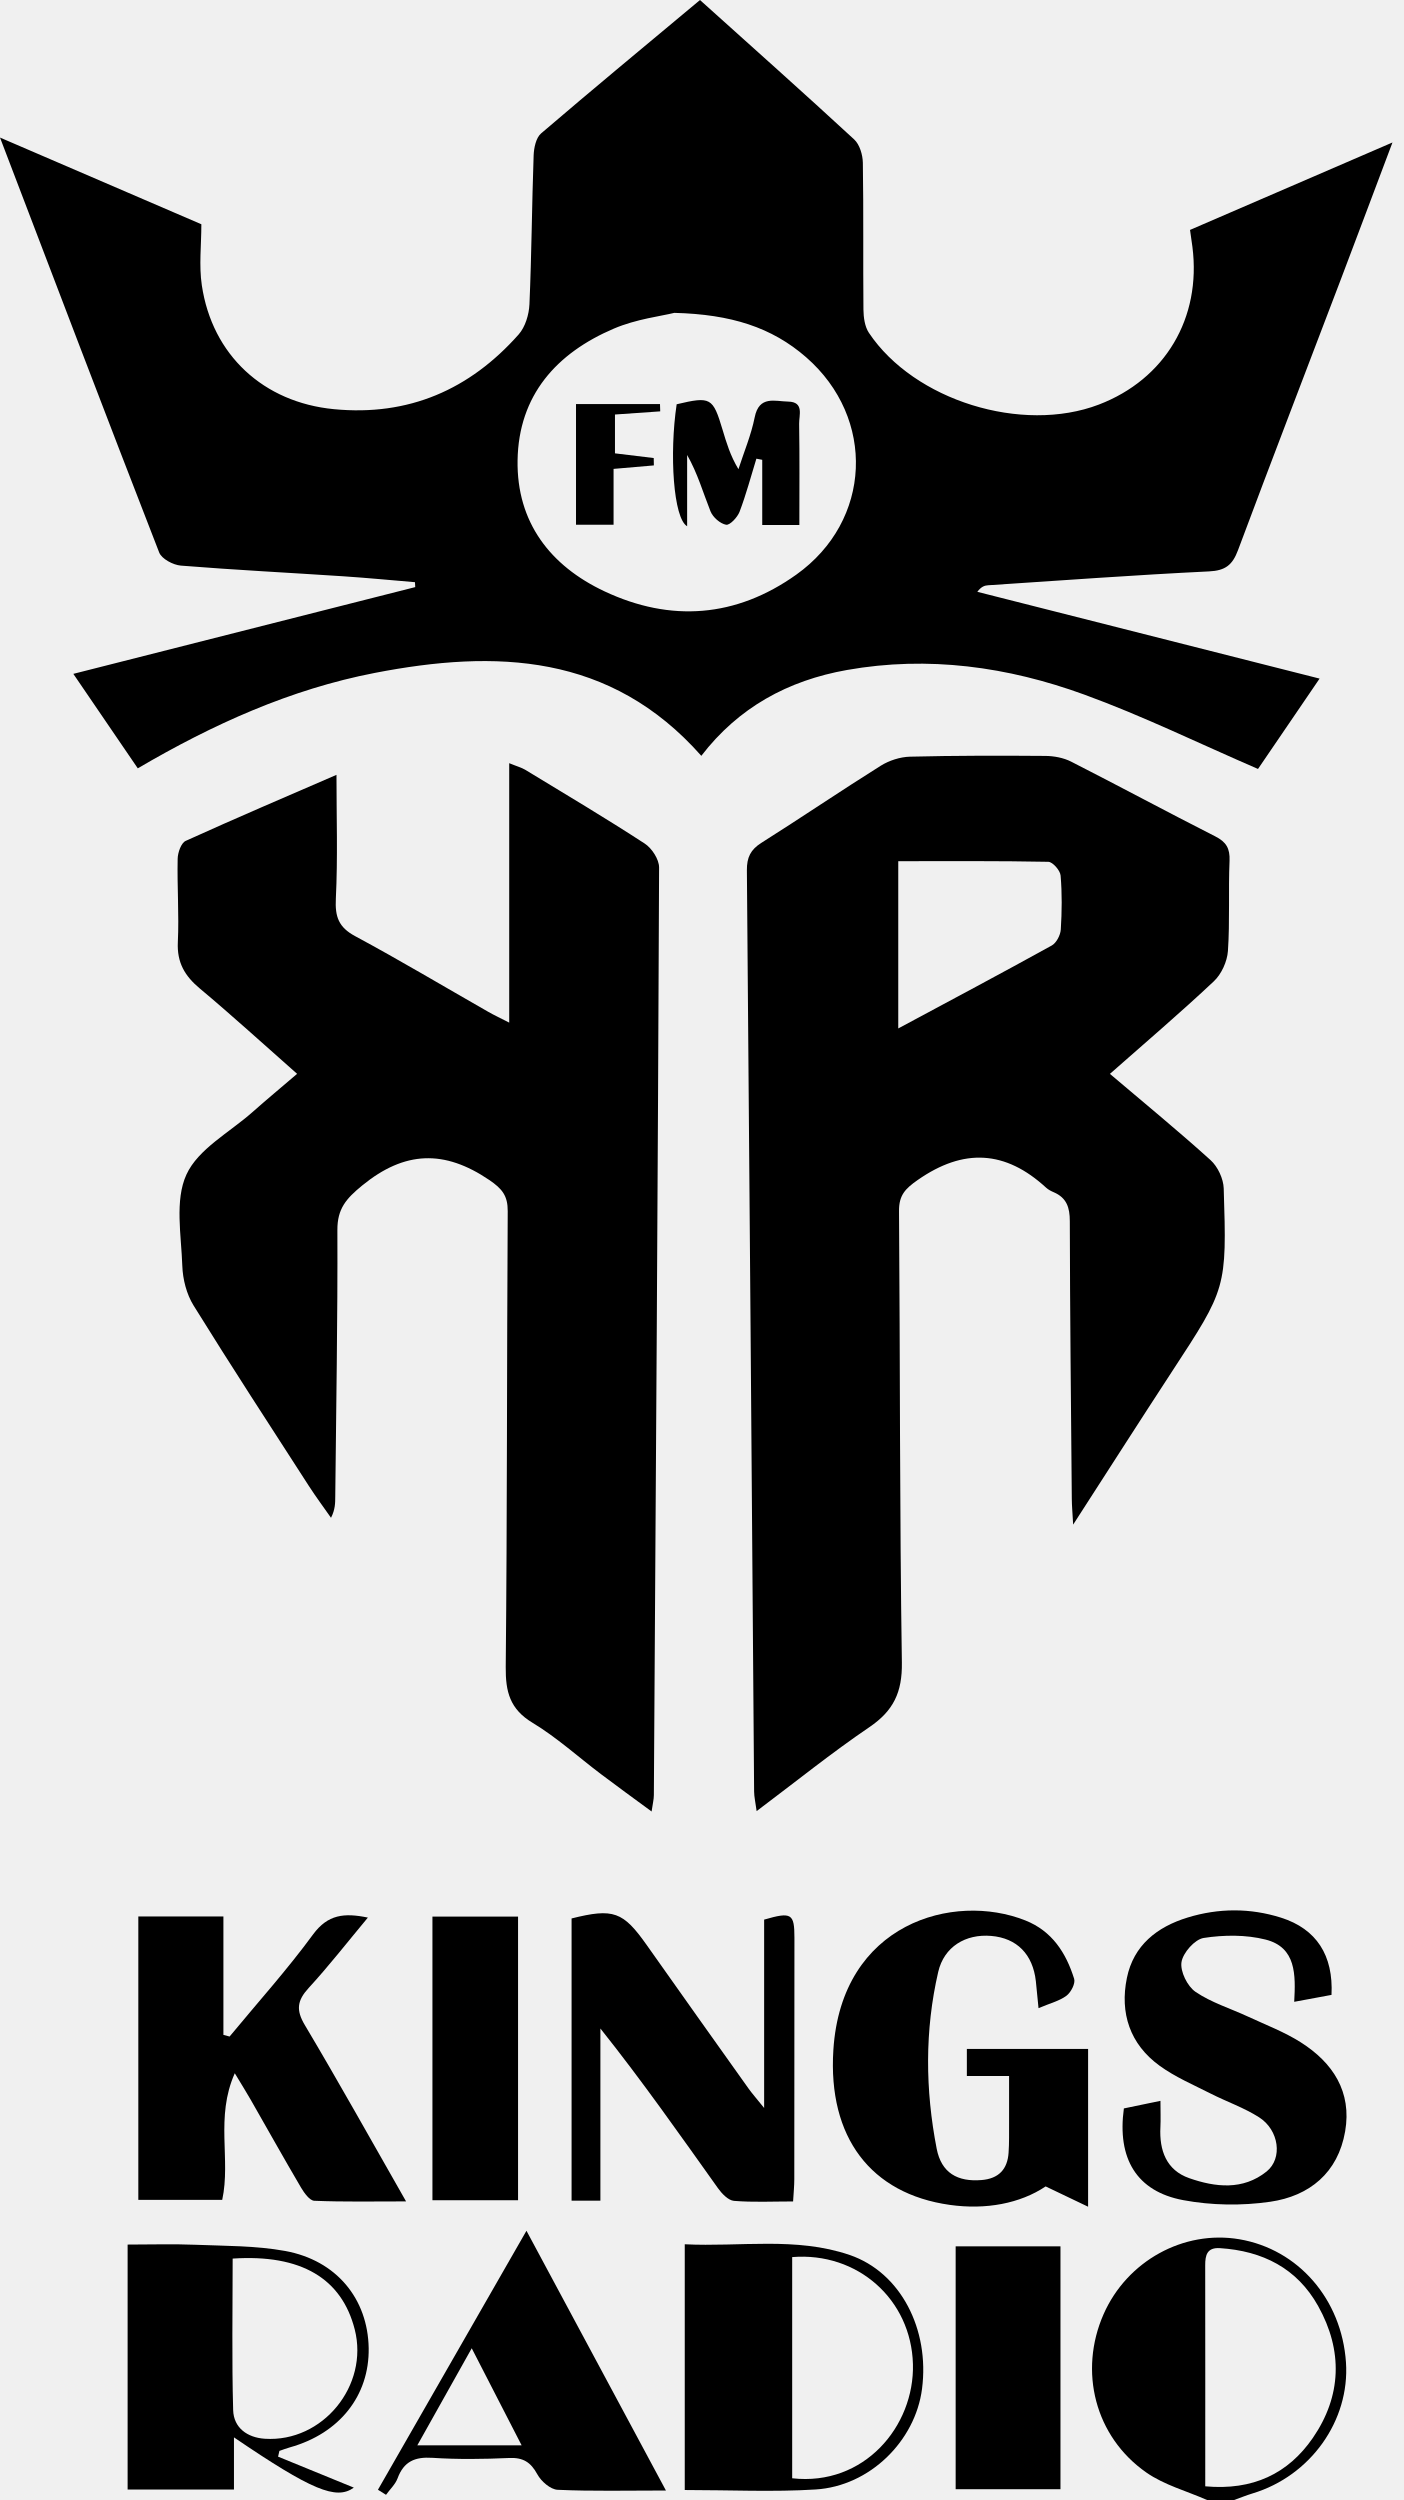
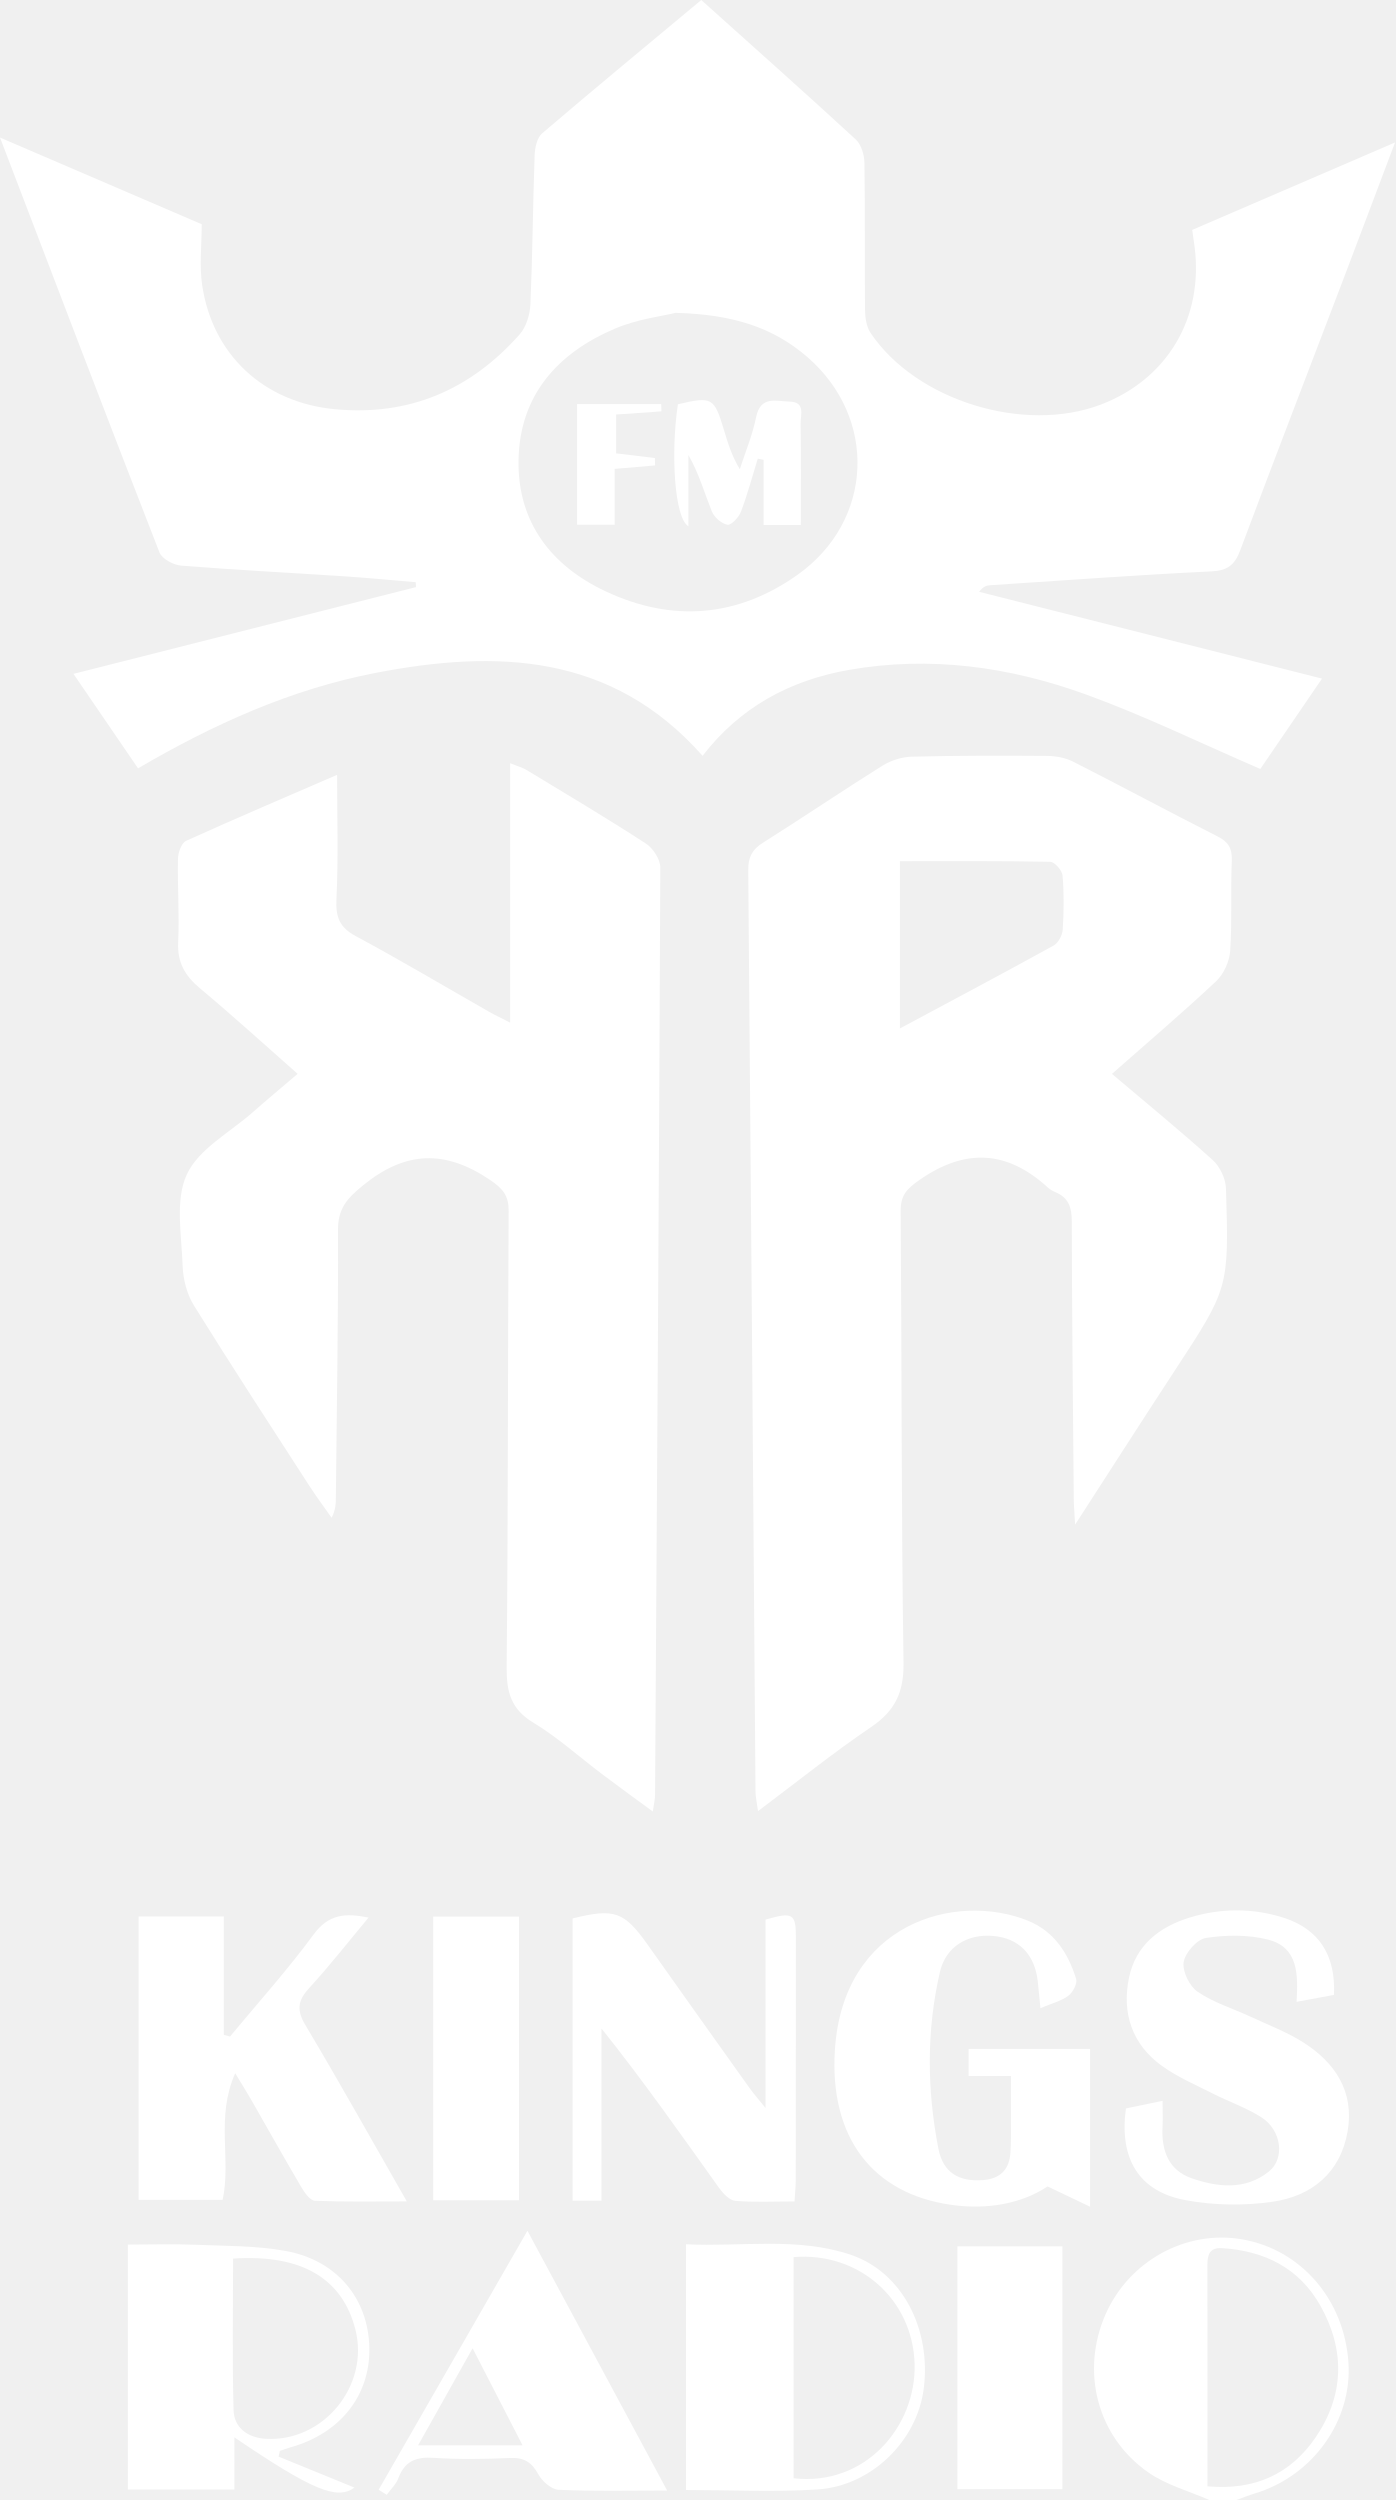
- <svg xmlns="http://www.w3.org/2000/svg" width="96" height="171" viewBox="0 0 96 171" fill="none">
-   <g clip-path="url(#clip0_3_59)">
-     <path d="M82.562 171C81.169 170.385 79.634 169.975 78.408 169.119C74.89 166.663 73.769 162.191 75.486 158.289C77.089 154.651 80.956 152.519 84.771 153.165C88.805 153.851 91.77 157.27 92.064 161.582C92.336 165.57 89.639 169.354 85.679 170.549C85.25 170.679 84.836 170.849 84.413 171H82.559H82.562ZM82.439 170.064C85.688 170.361 88.11 169.205 89.797 166.756C91.773 163.883 91.863 160.779 90.161 157.733C88.716 155.142 86.353 153.959 83.44 153.773C82.569 153.718 82.433 154.243 82.436 154.947C82.445 159.929 82.439 164.912 82.439 170.064Z" fill="black" />
-     <path d="M47.877 0C51.495 3.256 54.988 6.363 58.426 9.538C58.803 9.887 59.01 10.592 59.019 11.135C59.072 14.481 59.028 17.829 59.059 21.174C59.065 21.709 59.149 22.339 59.433 22.765C62.531 27.398 69.914 29.678 75.162 27.673C79.693 25.94 82.18 21.755 81.562 16.89C81.518 16.538 81.463 16.189 81.398 15.726C85.932 13.767 90.439 11.821 95.245 9.745C94.001 13.044 92.876 16.05 91.736 19.049C89.383 25.242 86.998 31.426 84.678 37.635C84.302 38.642 83.82 39.031 82.695 39.084C77.657 39.328 72.626 39.701 67.591 40.032C67.356 40.047 67.127 40.112 66.849 40.48C74.569 42.438 82.284 44.393 90.26 46.416C88.756 48.622 87.329 50.716 86.047 52.597C81.988 50.84 78.152 48.962 74.164 47.51C68.934 45.604 63.504 44.841 57.935 45.827C53.889 46.543 50.506 48.397 47.97 51.699C41.758 44.671 33.9 44.427 25.638 46.027C19.877 47.142 14.589 49.527 9.424 52.554C7.972 50.429 6.567 48.369 5.016 46.092C12.958 44.078 20.68 42.117 28.402 40.158C28.396 40.047 28.39 39.936 28.384 39.822C26.744 39.686 25.106 39.525 23.466 39.417C19.769 39.173 16.065 38.985 12.371 38.688C11.843 38.645 11.058 38.228 10.888 37.789C7.259 28.461 3.7 19.105 0 9.409C4.782 11.469 9.276 13.403 13.773 15.339C13.773 16.763 13.603 18.163 13.804 19.509C14.511 24.288 18.024 27.525 22.845 27.988C27.942 28.479 32.127 26.657 35.476 22.876C35.93 22.363 36.183 21.517 36.214 20.81C36.362 17.415 36.381 14.017 36.501 10.623C36.52 10.11 36.662 9.424 37.011 9.125C40.563 6.082 44.168 3.101 47.881 0L47.877 0ZM46.123 21.4C45.236 21.622 43.519 21.823 41.993 22.475C38.064 24.149 35.473 27.037 35.402 31.485C35.334 35.723 37.638 38.704 41.351 40.449C45.876 42.577 50.349 42.24 54.466 39.306C59.637 35.621 59.927 28.609 55.136 24.433C52.789 22.388 50.006 21.499 46.123 21.4Z" fill="black" />
-     <path d="M75.918 73.453C78.3 75.477 80.601 77.361 82.803 79.353C83.295 79.798 83.681 80.623 83.702 81.287C83.918 88.129 83.885 88.122 80.153 93.831C77.96 97.188 75.801 100.568 73.404 104.283C73.358 103.459 73.314 102.989 73.311 102.523C73.256 96.191 73.188 89.858 73.175 83.526C73.175 82.593 72.959 81.932 72.082 81.552C71.894 81.472 71.702 81.373 71.554 81.237C68.768 78.677 65.913 78.519 62.775 80.709C61.913 81.311 61.487 81.753 61.493 82.828C61.571 93.123 61.533 103.422 61.688 113.717C61.719 115.756 61.113 117.019 59.461 118.14C56.879 119.892 54.441 121.862 51.754 123.879C51.674 123.283 51.584 122.909 51.581 122.536C51.417 101.531 51.269 80.527 51.087 59.523C51.081 58.645 51.34 58.117 52.078 57.651C54.818 55.918 57.499 54.099 60.245 52.375C60.82 52.017 61.564 51.776 62.238 51.757C65.327 51.68 68.418 51.68 71.507 51.705C72.097 51.711 72.746 51.831 73.268 52.097C76.567 53.777 79.826 55.535 83.125 57.209C83.875 57.589 84.135 58.031 84.101 58.874C84.014 60.931 84.129 62.998 83.99 65.049C83.94 65.768 83.548 66.63 83.026 67.121C80.746 69.265 78.365 71.294 75.918 73.453ZM61.441 70.346C65.095 68.382 68.536 66.556 71.94 64.672C72.258 64.496 72.533 63.964 72.558 63.581C72.635 62.352 72.65 61.11 72.545 59.884C72.514 59.535 72.005 58.954 71.705 58.948C68.323 58.88 64.941 58.905 61.441 58.905V70.346Z" fill="black" />
-     <path d="M44.569 123.907C43.303 122.974 42.197 122.174 41.11 121.353C39.55 120.176 38.086 118.841 36.424 117.837C34.873 116.902 34.577 115.715 34.592 114.029C34.694 103.635 34.666 93.238 34.728 82.844C34.734 81.787 34.348 81.311 33.462 80.709C30.401 78.633 27.686 78.708 24.776 81.086C23.676 81.988 23.071 82.674 23.077 84.138C23.102 90.211 22.991 96.28 22.932 102.353C22.929 102.801 22.932 103.249 22.641 103.817C22.135 103.091 21.607 102.384 21.128 101.642C18.481 97.537 15.812 93.445 13.239 89.293C12.76 88.521 12.501 87.502 12.47 86.587C12.399 84.484 11.945 82.102 12.751 80.342C13.551 78.593 15.698 77.46 17.267 76.07C18.227 75.22 19.21 74.402 20.322 73.45C18.051 71.449 15.898 69.478 13.659 67.606C12.633 66.748 12.099 65.833 12.164 64.449C12.254 62.55 12.111 60.641 12.152 58.738C12.161 58.315 12.389 57.657 12.704 57.515C16.155 55.949 19.642 54.463 23.015 52.999C23.015 55.868 23.108 58.673 22.972 61.465C22.91 62.701 23.154 63.421 24.291 64.032C27.367 65.688 30.373 67.483 33.409 69.216C33.798 69.438 34.206 69.626 34.83 69.948V52.202C35.355 52.418 35.683 52.502 35.958 52.672C38.682 54.327 41.422 55.958 44.094 57.697C44.585 58.015 45.082 58.778 45.082 59.334C44.999 80.484 44.86 101.636 44.724 122.786C44.724 123.073 44.647 123.363 44.569 123.907Z" fill="black" />
-     <path d="M9.461 131.086H15.281V139.185L15.704 139.299C17.619 136.982 19.636 134.74 21.409 132.321C22.422 130.94 23.55 130.829 25.162 131.163C23.753 132.856 22.493 134.474 21.109 135.981C20.328 136.834 20.235 137.486 20.85 138.514C23.16 142.397 25.36 146.348 27.775 150.576C25.529 150.576 23.512 150.617 21.498 150.533C21.18 150.521 20.807 149.996 20.59 149.631C19.417 147.636 18.289 145.616 17.14 143.608C16.868 143.129 16.572 142.663 16.059 141.81C14.712 144.834 15.8 147.698 15.2 150.471H9.461V131.083V131.086Z" fill="black" />
-     <path d="M74.423 150.938C73.376 150.437 72.588 150.061 71.523 149.551C69.772 150.722 67.43 151.163 64.962 150.814C59.557 150.051 56.622 146.19 57.002 140.219C57.552 131.533 65.231 129.408 70.133 131.357C71.968 132.086 72.919 133.581 73.472 135.351C73.571 135.663 73.256 136.275 72.947 136.507C72.471 136.865 71.838 137.016 71.035 137.359C70.967 136.676 70.917 136.099 70.853 135.521C70.649 133.671 69.555 132.565 67.798 132.417C66.049 132.269 64.573 133.152 64.174 134.879C63.248 138.888 63.288 142.947 64.069 146.972C64.391 148.627 65.493 149.251 67.14 149.115C68.307 149.02 68.913 148.383 68.987 147.243C69.033 146.576 69.018 145.906 69.021 145.236C69.027 144.213 69.021 143.191 69.021 141.999H66.133V140.145H74.426V150.938H74.423Z" fill="black" />
-     <path d="M54.25 150.579C52.851 150.579 51.519 150.647 50.203 150.539C49.808 150.505 49.369 150.039 49.101 149.662C46.506 146.023 43.945 142.36 41.067 138.749V150.524H39.096V131.222C41.965 130.505 42.62 130.749 44.242 133.05C46.556 136.331 48.881 139.599 51.21 142.87C51.464 143.225 51.757 143.549 52.267 144.186V131.302C54.139 130.758 54.339 130.885 54.339 132.54C54.339 138.048 54.339 143.558 54.33 149.066C54.33 149.517 54.284 149.968 54.247 150.583L54.25 150.579Z" fill="black" />
-     <path d="M76.876 144.216C77.663 144.053 78.491 143.883 79.375 143.697C79.375 144.396 79.4 144.948 79.372 145.501C79.288 147.089 79.782 148.442 81.342 148.986C83.125 149.61 85.018 149.829 86.634 148.532C87.752 147.633 87.489 145.696 86.124 144.825C85.095 144.167 83.909 143.759 82.813 143.203C81.627 142.601 80.382 142.07 79.313 141.294C77.287 139.821 76.585 137.693 77.08 135.286C77.537 133.059 79.14 131.799 81.24 131.157C83.362 130.508 85.515 130.502 87.625 131.169C90.047 131.938 91.211 133.745 91.075 136.451C90.275 136.599 89.445 136.754 88.524 136.924C88.623 135.08 88.669 133.201 86.566 132.667C85.222 132.327 83.715 132.343 82.334 132.556C81.725 132.649 80.916 133.566 80.814 134.208C80.715 134.842 81.216 135.861 81.772 136.241C82.853 136.979 84.166 137.378 85.373 137.94C86.581 138.502 87.847 138.981 88.966 139.691C91.168 141.087 92.475 143.074 92.008 145.786C91.52 148.618 89.568 150.212 86.878 150.601C84.935 150.882 82.859 150.851 80.932 150.49C77.744 149.894 76.403 147.645 76.873 144.216H76.876Z" fill="black" />
-     <path d="M19.021 168.035C20.748 168.742 22.472 169.446 24.201 170.154C23 171.025 21.319 170.33 16.003 166.716V170.283H8.729V153.529C10.32 153.529 11.843 153.48 13.359 153.542C15.41 153.625 17.492 153.6 19.5 153.965C23.018 154.604 25.162 157.248 25.218 160.612C25.27 163.865 23.219 166.45 19.834 167.398C19.59 167.466 19.352 167.559 19.111 167.642C19.08 167.772 19.052 167.902 19.021 168.032V168.035ZM15.914 154.487C15.914 157.999 15.852 161.428 15.948 164.85C15.982 166.064 16.918 166.734 18.119 166.811C22.07 167.065 25.245 163.179 24.263 159.33C23.377 155.861 20.621 154.175 15.914 154.487Z" fill="black" />
-     <path d="M46.837 170.314V153.508C50.611 153.699 54.441 152.983 58.117 154.24C61.611 155.435 63.597 159.333 63.066 163.404C62.602 166.969 59.489 170.049 55.794 170.28C52.878 170.463 49.941 170.317 46.837 170.317V170.314ZM54.185 154.385V169.514C59.109 170.073 62.559 165.944 62.445 161.706C62.327 157.292 58.667 154.02 54.185 154.385Z" fill="black" />
-     <path d="M45.548 170.351C42.87 170.351 40.501 170.41 38.141 170.302C37.653 170.28 37.017 169.724 36.758 169.249C36.303 168.412 35.782 168.084 34.821 168.127C33.073 168.205 31.315 168.229 29.573 168.115C28.374 168.038 27.618 168.368 27.194 169.517C27.04 169.934 26.672 170.271 26.404 170.645C26.218 170.53 26.036 170.413 25.851 170.299C29.193 164.473 32.532 158.648 36.01 152.584C39.222 158.57 42.318 164.331 45.548 170.348V170.351ZM35.68 167.262C34.509 164.983 33.456 162.935 32.266 160.621C30.957 162.96 29.805 165.014 28.544 167.262H35.683H35.68Z" fill="black" />
-     <path d="M72.536 153.65V170.262H65.367V153.65H72.536Z" fill="black" />
-     <path d="M29.579 131.095H35.435V150.496H29.579V131.095Z" fill="black" />
-     <path d="M54.676 35.911H52.137V31.451C52.004 31.426 51.868 31.398 51.736 31.374C51.362 32.588 51.037 33.817 50.587 35.003C50.441 35.386 49.919 35.939 49.666 35.893C49.258 35.819 48.758 35.377 48.597 34.972C48.091 33.706 47.723 32.387 47 31.12V35.995C46.061 35.46 45.774 31.055 46.284 27.652C48.616 27.102 48.761 27.182 49.425 29.4C49.688 30.277 49.947 31.157 50.509 32.093C50.889 30.913 51.38 29.752 51.621 28.544C51.924 27.031 53.014 27.454 53.913 27.469C55.016 27.491 54.651 28.402 54.661 28.986C54.698 31.241 54.676 33.499 54.676 35.911Z" fill="black" />
-     <path d="M39.399 27.639H45.144C45.15 27.806 45.156 27.97 45.159 28.137C44.158 28.208 43.158 28.276 42.064 28.353V31.009C42.979 31.12 43.846 31.225 44.715 31.33L44.724 31.834C43.88 31.908 43.034 31.979 41.968 32.072V35.893H39.399V27.639Z" fill="black" />
+ <svg xmlns="http://www.w3.org/2000/svg" width="101" height="181" viewBox="0 0 101 181" fill="none">
+   <g clip-path="url(#clip0_173_25)">
+     <path d="M87.551 181C86.074 180.349 84.446 179.915 83.145 179.009C79.415 176.41 78.225 171.675 80.047 167.546C81.747 163.695 85.847 161.439 89.893 162.122C94.171 162.848 97.315 166.467 97.626 171.031C97.915 175.252 95.055 179.257 90.856 180.523C90.4 180.66 89.962 180.84 89.513 181H87.547H87.551ZM87.42 180.009C90.866 180.323 93.434 179.1 95.222 176.508C97.318 173.467 97.413 170.181 95.609 166.957C94.076 164.214 91.57 162.962 88.481 162.766C87.557 162.707 87.413 163.263 87.416 164.008C87.426 169.282 87.42 174.556 87.42 180.009Z" fill="white" />
+     <path d="M50.77 0C54.606 3.446 58.31 6.735 61.956 10.096C62.356 10.466 62.575 11.211 62.585 11.787C62.641 15.328 62.595 18.872 62.627 22.413C62.634 22.978 62.722 23.645 63.024 24.096C66.309 29 74.138 31.413 79.703 29.291C84.508 27.457 87.145 23.027 86.49 17.878C86.444 17.505 86.385 17.136 86.316 16.645C91.124 14.572 95.903 12.512 101 10.315C99.68 13.807 98.488 16.988 97.279 20.163C94.783 26.718 92.254 33.264 89.794 39.836C89.395 40.902 88.884 41.313 87.692 41.369C82.349 41.627 77.013 42.023 71.674 42.373C71.425 42.389 71.183 42.458 70.888 42.847C79.074 44.92 87.256 46.989 95.713 49.131C94.118 51.465 92.605 53.682 91.246 55.673C86.942 53.813 82.873 51.825 78.645 50.288C73.099 48.271 67.341 47.464 61.435 48.506C57.144 49.265 53.558 51.227 50.868 54.722C44.282 47.284 35.949 47.025 27.187 48.719C21.078 49.899 15.47 52.423 9.994 55.627C8.454 53.378 6.964 51.197 5.319 48.788C13.741 46.656 21.93 44.58 30.118 42.507C30.112 42.389 30.105 42.272 30.099 42.151C28.359 42.007 26.623 41.837 24.884 41.722C20.963 41.464 17.036 41.264 13.118 40.951C12.558 40.905 11.726 40.463 11.546 39.999C7.697 30.125 3.924 20.222 0 9.959C5.07 12.14 9.836 14.186 14.605 16.236C14.605 17.744 14.425 19.225 14.638 20.65C15.388 25.708 19.113 29.135 24.226 29.625C29.63 30.145 34.069 28.216 37.619 24.214C38.101 23.671 38.369 22.775 38.402 22.027C38.559 18.433 38.579 14.837 38.707 11.244C38.726 10.701 38.877 9.975 39.247 9.658C43.014 6.438 46.836 3.283 50.773 0L50.77 0ZM48.91 22.651C47.97 22.887 46.148 23.099 44.53 23.789C40.364 25.561 37.616 28.618 37.541 33.326C37.468 37.812 39.912 40.967 43.849 42.814C48.648 45.067 53.391 44.711 57.757 41.605C63.24 37.704 63.548 30.282 58.468 25.862C55.978 23.697 53.027 22.756 48.91 22.651V22.651Z" fill="white" />
+     <path d="M80.505 77.749C83.031 79.891 85.471 81.885 87.806 83.994C88.327 84.465 88.737 85.338 88.76 86.04C88.989 93.282 88.953 93.276 84.996 99.318C82.67 102.872 80.381 106.449 77.839 110.382C77.79 109.509 77.744 109.012 77.741 108.518C77.682 101.816 77.61 95.113 77.597 88.411C77.597 87.423 77.367 86.724 76.437 86.322C76.237 86.237 76.034 86.132 75.877 85.988C72.922 83.278 69.896 83.111 66.568 85.429C65.654 86.067 65.202 86.534 65.209 87.672C65.29 98.569 65.251 109.47 65.415 120.367C65.448 122.525 64.806 123.862 63.053 125.049C60.315 126.903 57.731 128.989 54.881 131.124C54.796 130.493 54.701 130.097 54.698 129.701C54.524 107.469 54.367 85.236 54.173 63.003C54.167 62.075 54.442 61.516 55.225 61.022C58.13 59.188 60.973 57.262 63.885 55.438C64.495 55.059 65.284 54.803 65.998 54.784C69.273 54.702 72.552 54.702 75.828 54.728C76.453 54.735 77.141 54.862 77.695 55.144C81.193 56.922 84.649 58.782 88.147 60.555C88.943 60.957 89.218 61.424 89.182 62.317C89.09 64.494 89.212 66.682 89.064 68.853C89.012 69.614 88.596 70.527 88.042 71.046C85.625 73.316 83.099 75.463 80.505 77.749V77.749ZM65.153 74.46C69.028 72.38 72.677 70.448 76.286 68.454C76.624 68.267 76.915 67.705 76.942 67.3C77.023 65.998 77.04 64.684 76.928 63.386C76.896 63.017 76.355 62.402 76.037 62.395C72.451 62.323 68.864 62.349 65.153 62.349V74.46V74.46Z" fill="white" />
+     <path d="M47.262 131.153C45.919 130.166 44.747 129.319 43.594 128.449C41.94 127.204 40.387 125.791 38.625 124.728C36.98 123.738 36.666 122.482 36.682 120.697C36.79 109.695 36.761 98.69 36.826 87.688C36.833 86.57 36.424 86.067 35.483 85.429C32.237 83.232 29.358 83.31 26.273 85.828C25.107 86.783 24.465 87.508 24.471 89.058C24.497 95.486 24.38 101.911 24.317 108.338C24.314 108.813 24.317 109.287 24.009 109.888C23.472 109.12 22.912 108.371 22.404 107.586C19.597 103.241 16.767 98.909 14.039 94.515C13.531 93.698 13.256 92.619 13.223 91.651C13.148 89.424 12.666 86.903 13.521 85.04C14.37 83.189 16.646 81.99 18.31 80.518C19.329 79.619 20.37 78.753 21.549 77.746C19.142 75.627 16.859 73.541 14.484 71.56C13.397 70.651 12.83 69.683 12.899 68.218C12.994 66.208 12.843 64.187 12.886 62.173C12.896 61.725 13.138 61.029 13.472 60.878C17.131 59.221 20.829 57.648 24.406 56.098C24.406 59.136 24.504 62.104 24.36 65.06C24.294 66.368 24.553 67.13 25.759 67.777C29.021 69.529 32.208 71.429 35.428 73.263C35.84 73.499 36.273 73.698 36.934 74.038V55.255C37.491 55.484 37.839 55.572 38.13 55.752C41.019 57.504 43.925 59.23 46.758 61.071C47.279 61.408 47.806 62.215 47.806 62.804C47.718 85.19 47.57 107.58 47.426 129.966C47.426 130.27 47.344 130.578 47.262 131.153V131.153Z" fill="white" />
+     <path d="M10.033 138.751H16.204V147.324L16.653 147.445C18.683 144.993 20.822 142.619 22.703 140.059C23.777 138.598 24.972 138.48 26.682 138.833C25.189 140.625 23.852 142.338 22.385 143.934C21.556 144.836 21.458 145.526 22.11 146.615C24.56 150.724 26.892 154.906 29.453 159.382C27.072 159.382 24.933 159.424 22.797 159.336C22.46 159.323 22.064 158.767 21.834 158.382C20.59 156.269 19.394 154.131 18.176 152.006C17.887 151.499 17.573 151.006 17.029 150.103C15.601 153.304 16.754 156.335 16.119 159.271H10.033V138.748V138.751Z" fill="white" />
+     <path d="M78.92 159.765C77.809 159.235 76.974 158.836 75.844 158.297C73.987 159.536 71.504 160.003 68.887 159.634C63.155 158.826 60.043 154.739 60.446 148.419C61.029 139.225 69.172 136.976 74.37 139.039C76.316 139.811 77.325 141.393 77.911 143.267C78.016 143.597 77.682 144.244 77.354 144.489C76.85 144.869 76.178 145.029 75.327 145.392C75.255 144.669 75.202 144.058 75.133 143.446C74.917 141.488 73.758 140.318 71.894 140.161C70.04 140.004 68.474 140.939 68.052 142.766C67.069 147.01 67.112 151.306 67.94 155.566C68.281 157.319 69.45 157.979 71.196 157.836C72.434 157.734 73.076 157.061 73.155 155.854C73.204 155.148 73.188 154.439 73.191 153.729C73.198 152.647 73.191 151.565 73.191 150.303H70.128V148.341H78.923V159.765H78.92Z" fill="white" />
+     <path d="M57.528 159.385C56.044 159.385 54.632 159.457 53.237 159.343C52.817 159.307 52.352 158.813 52.067 158.414C49.316 154.563 46.6 150.685 43.548 146.863V159.326H41.458V138.895C44.501 138.137 45.195 138.395 46.915 140.831C49.368 144.303 51.835 147.762 54.304 151.225C54.573 151.601 54.884 151.944 55.425 152.617V138.98C57.41 138.405 57.623 138.539 57.623 140.291C57.623 146.121 57.623 151.954 57.613 157.783C57.613 158.261 57.564 158.738 57.524 159.389L57.528 159.385Z" fill="white" />
+     <path d="M81.521 152.65C82.356 152.477 83.234 152.297 84.171 152.101C84.171 152.84 84.197 153.425 84.167 154.01C84.079 155.691 84.603 157.123 86.257 157.698C88.147 158.359 90.155 158.591 91.868 157.218C93.054 156.266 92.775 154.216 91.328 153.294C90.237 152.598 88.979 152.166 87.816 151.578C86.558 150.94 85.238 150.378 84.105 149.557C81.956 147.998 81.213 145.745 81.737 143.198C82.222 140.841 83.922 139.507 86.149 138.827C88.399 138.14 90.682 138.133 92.919 138.84C95.487 139.654 96.722 141.566 96.578 144.431C95.73 144.587 94.849 144.751 93.873 144.931C93.977 142.979 94.026 140.991 91.796 140.425C90.371 140.066 88.773 140.082 87.308 140.308C86.663 140.406 85.805 141.377 85.697 142.057C85.592 142.727 86.123 143.806 86.712 144.208C87.859 144.99 89.251 145.411 90.531 146.006C91.812 146.602 93.155 147.108 94.341 147.86C96.676 149.338 98.062 151.44 97.567 154.311C97.05 157.309 94.98 158.996 92.127 159.408C90.066 159.706 87.865 159.673 85.821 159.29C82.441 158.659 81.019 156.279 81.517 152.65H81.521Z" fill="white" />
+     <path d="M20.171 177.861C22.002 178.61 23.829 179.355 25.663 180.104C24.389 181.026 22.608 180.291 16.97 176.465V180.241H9.257V162.508C10.943 162.508 12.558 162.455 14.166 162.521C16.341 162.609 18.549 162.583 20.678 162.969C24.409 163.645 26.682 166.444 26.741 170.005C26.797 173.447 24.622 176.184 21.032 177.188C20.773 177.26 20.521 177.358 20.265 177.446C20.233 177.583 20.203 177.721 20.171 177.858V177.861ZM16.875 163.521C16.875 167.239 16.81 170.868 16.911 174.49C16.947 175.775 17.94 176.485 19.214 176.567C23.403 176.835 26.771 172.722 25.729 168.648C24.789 164.976 21.867 163.191 16.875 163.521V163.521Z" fill="white" />
+     <path d="M49.666 180.274V162.485C53.669 162.687 57.731 161.929 61.629 163.26C65.333 164.525 67.439 168.651 66.876 172.96C66.385 176.733 63.083 179.993 59.165 180.238C56.073 180.431 52.958 180.277 49.666 180.277V180.274ZM57.459 163.413V179.427C62.68 180.019 66.339 175.648 66.218 171.162C66.093 166.49 62.212 163.028 57.459 163.413Z" fill="white" />
+     <path d="M48.3 180.313C45.461 180.313 42.948 180.376 40.446 180.261C39.928 180.238 39.254 179.65 38.978 179.146C38.497 178.26 37.943 177.914 36.925 177.959C35.071 178.041 33.207 178.067 31.36 177.946C30.089 177.865 29.286 178.214 28.837 179.431C28.674 179.872 28.284 180.228 27.999 180.624C27.802 180.503 27.609 180.379 27.413 180.258C30.957 174.092 34.498 167.925 38.186 161.507C41.592 167.844 44.874 173.941 48.3 180.31V180.313ZM37.835 177.044C36.594 174.631 35.477 172.463 34.216 170.014C32.827 172.489 31.605 174.664 30.269 177.044H37.839H37.835Z" fill="white" />
+     <path d="M76.918 162.635V180.219H69.316V162.635H76.918V162.635Z" fill="white" />
+     <path d="M31.366 138.761H37.577V159.297H31.366V138.761V138.761Z" fill="white" />
+     <path d="M57.98 38.011H55.287V33.29C55.146 33.264 55.002 33.234 54.861 33.208C54.465 34.493 54.121 35.795 53.643 37.05C53.489 37.456 52.935 38.041 52.667 37.992C52.234 37.913 51.704 37.446 51.533 37.017C50.996 35.677 50.606 34.281 49.84 32.94V38.1C48.844 37.534 48.54 32.872 49.08 29.269C51.553 28.687 51.707 28.772 52.411 31.119C52.69 32.048 52.965 32.98 53.561 33.97C53.964 32.721 54.485 31.492 54.74 30.213C55.061 28.611 56.217 29.059 57.17 29.076C58.34 29.099 57.953 30.063 57.963 30.681C58.002 33.068 57.98 35.458 57.98 38.011V38.011Z" fill="white" />
+     <path d="M41.779 29.256H47.871C47.878 29.432 47.885 29.605 47.888 29.782C46.827 29.857 45.765 29.929 44.606 30.011V32.823C45.575 32.94 46.496 33.051 47.416 33.163L47.426 33.696C46.532 33.774 45.634 33.849 44.504 33.947V37.992H41.779V29.256V29.256Z" fill="white" />
  </g>
  <defs>
-     <clipPath id="clip0_3_59">
-       <rect width="95.245" height="171" fill="white" />
+     <clipPath id="clip0_173_25">
+       <rect width="101" height="181" fill="white" />
    </clipPath>
  </defs>
</svg>
